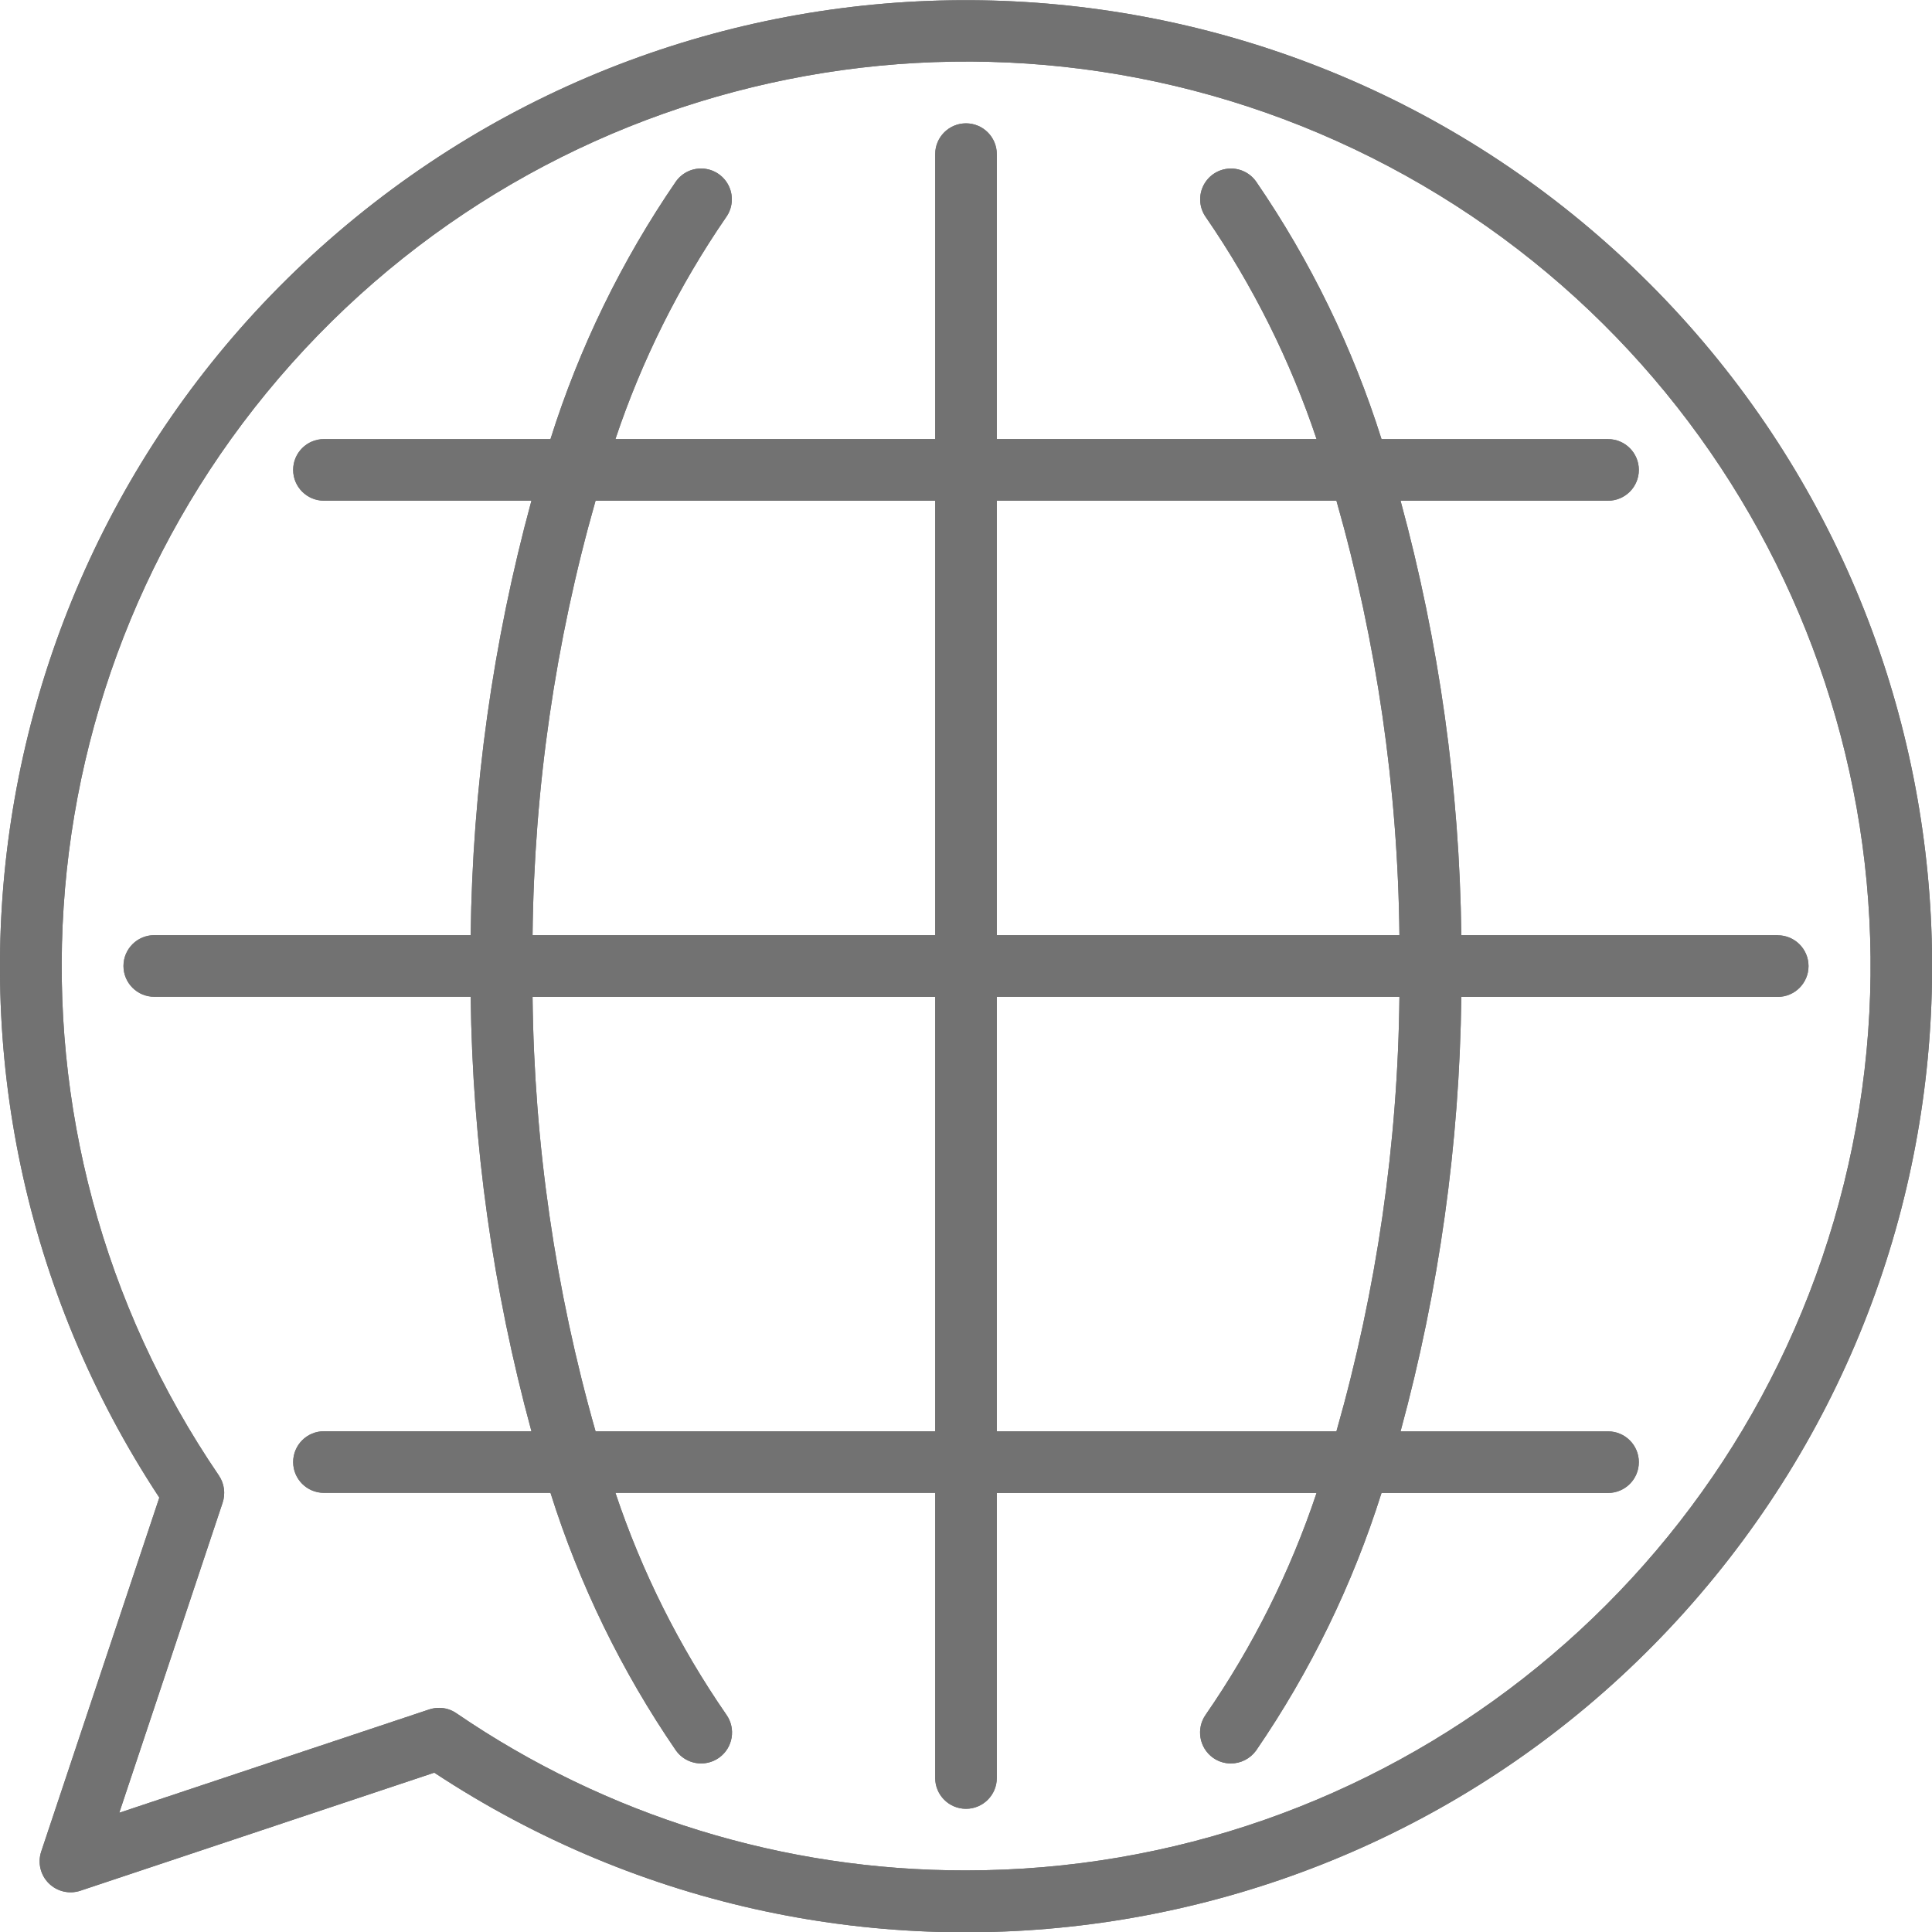
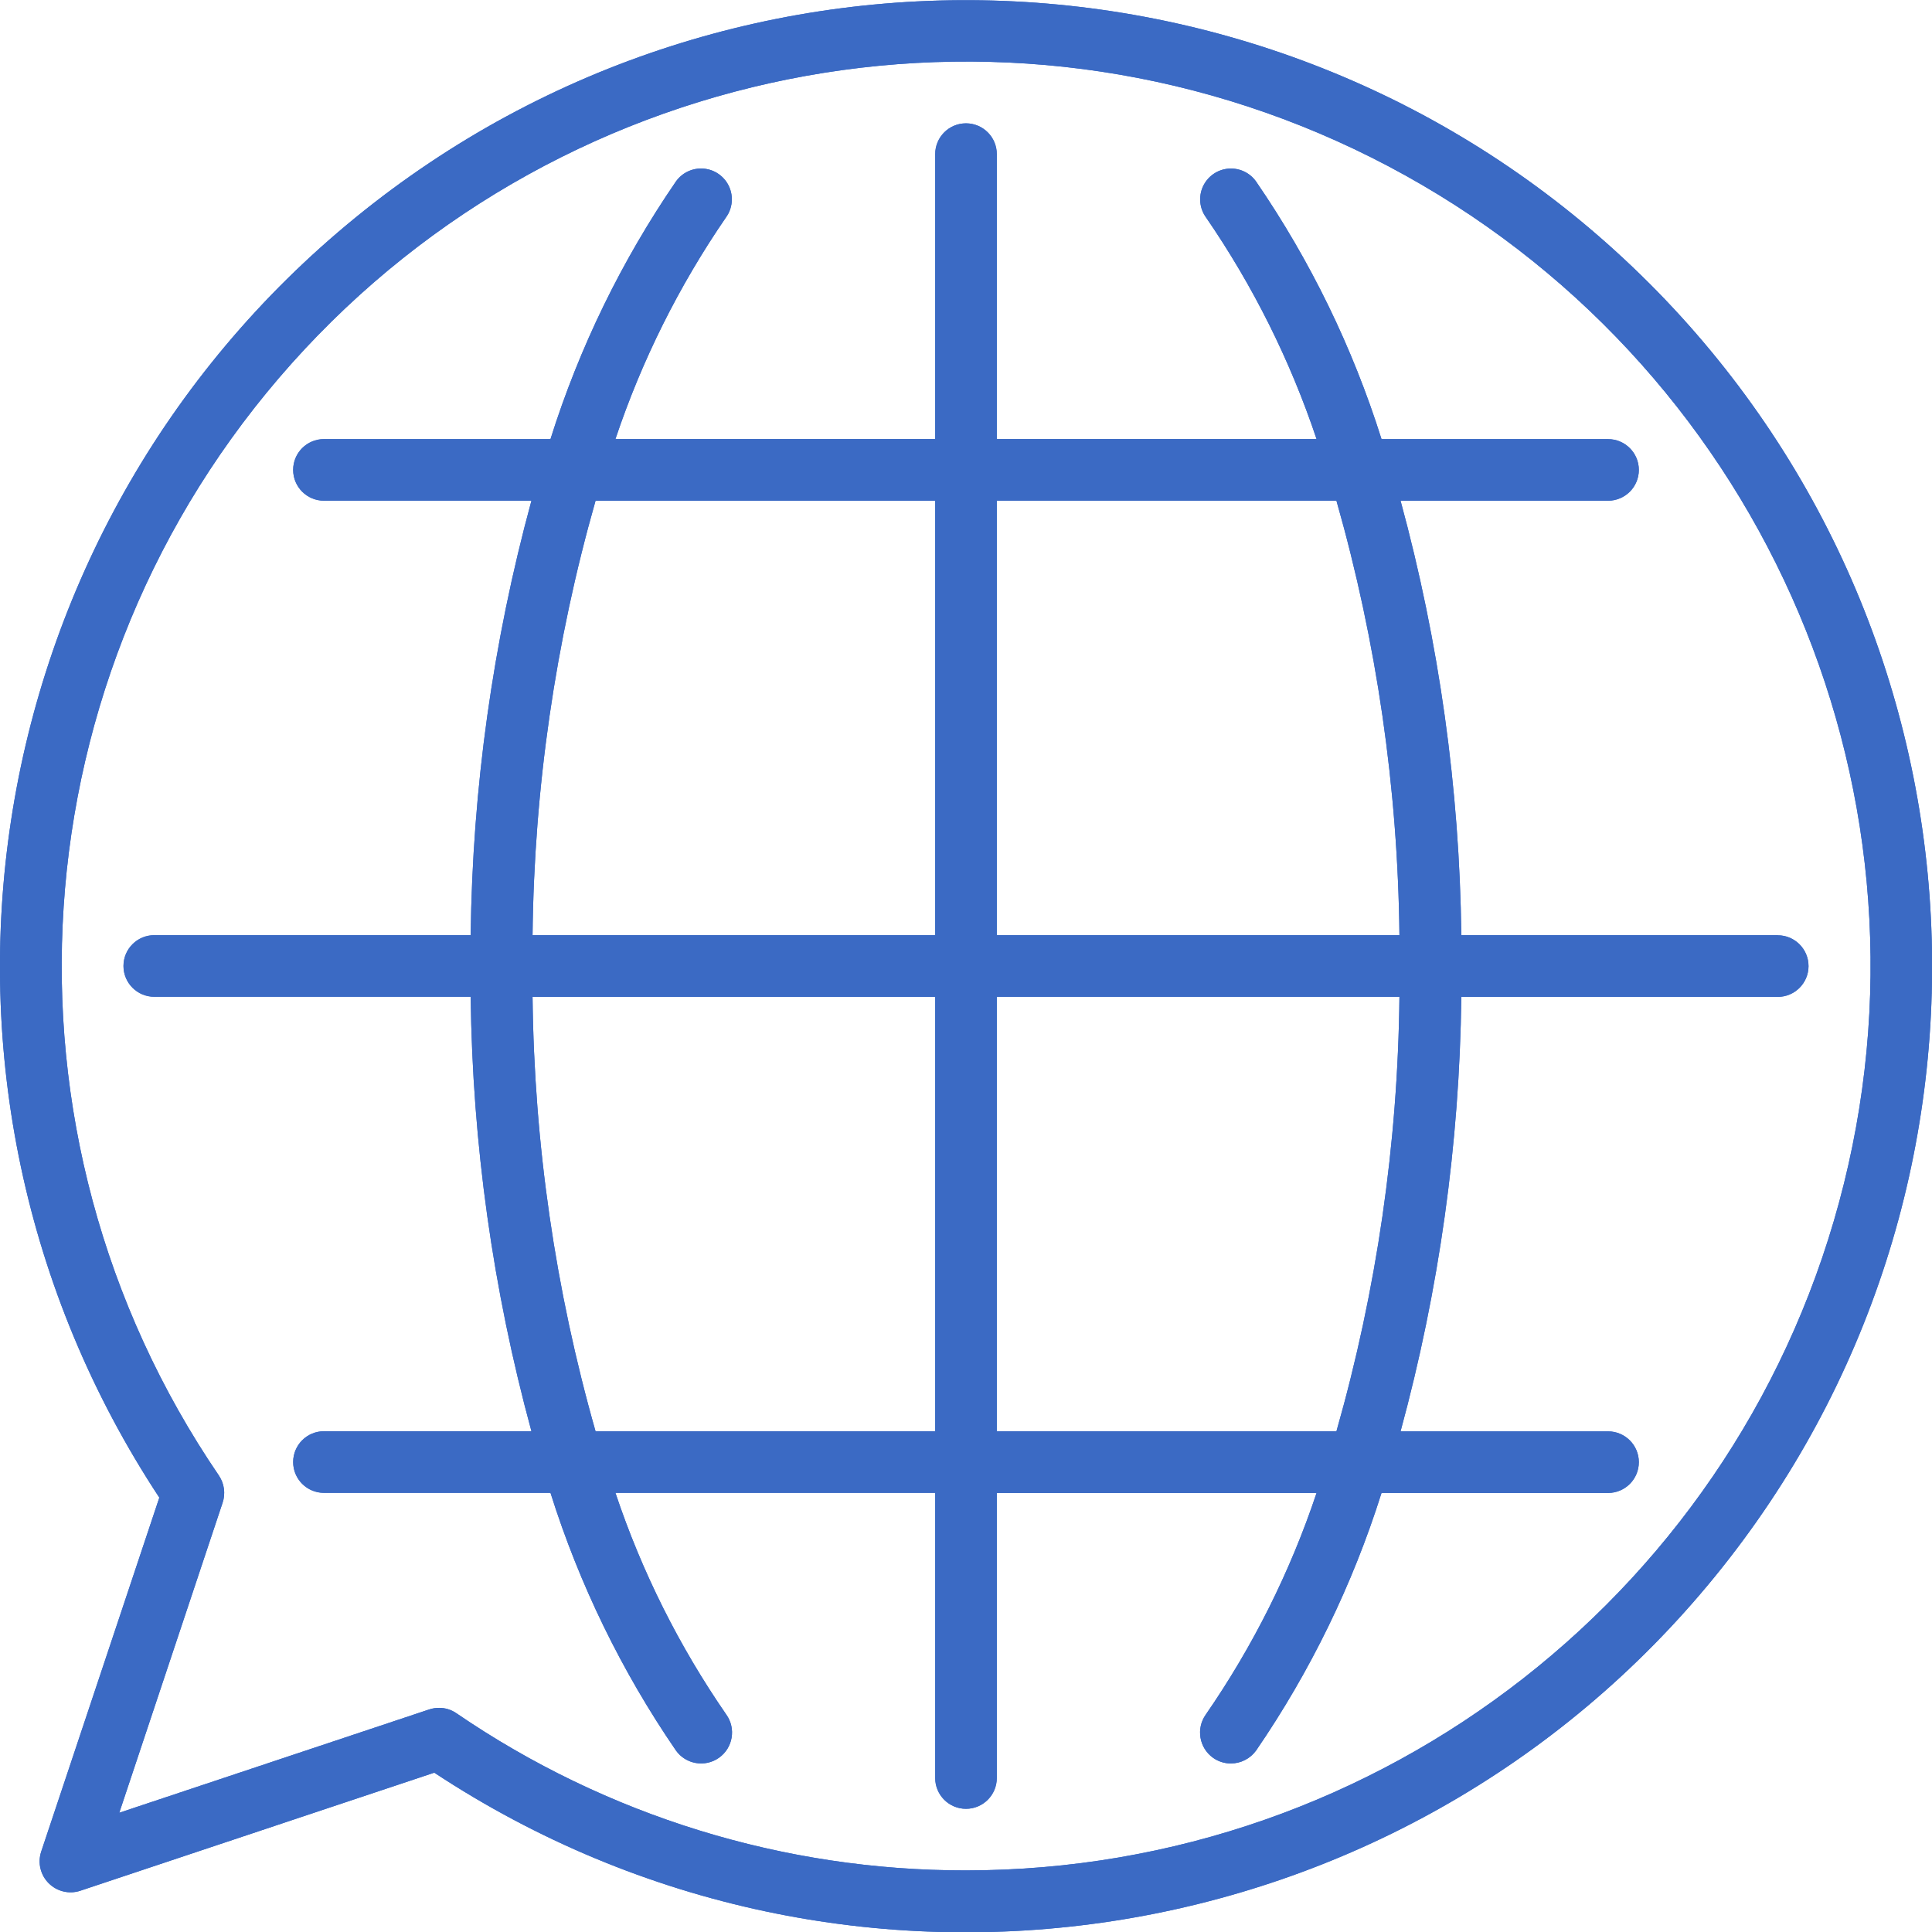
<svg xmlns="http://www.w3.org/2000/svg" viewBox="0 0 69 69">
  <defs>
    <filter id="a" width="69" height="69" x="4938" y="476" filterUnits="userSpaceOnUse">
-       <feFlood flood-color="#727272" result="flood" />
+       <feFlood flood-color="#3a6ac4" result="flood" />
      <feComposite in2="SourceGraphic" operator="in" result="composite" />
      <feBlend in2="SourceGraphic" result="blend" />
    </filter>
  </defs>
-   <path fill="#727272" fill-rule="evenodd" d="M5001.49 509.4h-11.3a61.855 61.855 0 0 0-2.17-15.517h7.41a1.1 1.1 0 0 0 0-2.2h-8.09a34.665 34.665 0 0 0-4.48-9.2 1.1 1.1 0 1 0-1.79 1.279 31.8 31.8 0 0 1 3.95 7.919h-11.42v-10.176a1.1 1.1 0 1 0-2.2 0v10.175h-11.42a31.8 31.8 0 0 1 3.95-7.919 1.1 1.1 0 1 0-1.79-1.279 34.68 34.68 0 0 0-4.48 9.2h-8.09a1.1 1.1 0 1 0 0 2.2h7.41a61.855 61.855 0 0 0-2.17 15.517h-11.3a1.1 1.1 0 1 0 0 2.2h11.3a61.855 61.855 0 0 0 2.17 15.517h-7.41a1.1 1.1 0 1 0 0 2.2h8.09a34.694 34.694 0 0 0 4.48 9.2 1.1 1.1 0 0 0 1.8-1.28 31.476 31.476 0 0 1-3.96-7.92h11.42V539.5a1.1 1.1 0 1 0 2.2 0v-10.18h11.42a31.476 31.476 0 0 1-3.96 7.92 1.109 1.109 0 0 0 .26 1.536 1.1 1.1 0 0 0 .64.205 1.117 1.117 0 0 0 .9-.461 34.694 34.694 0 0 0 4.48-9.2h8.09a1.1 1.1 0 0 0 0-2.2h-7.41a61.861 61.861 0 0 0 2.17-15.517h11.3a1.1 1.1 0 1 0 0-2.2zm-15.76-15.517a58.968 58.968 0 0 1 2.25 15.517h-14.38v-15.518h12.13zm-26.46 0h12.13V509.4h-14.38a58.968 58.968 0 0 1 2.25-15.518zm0 33.236a58.975 58.975 0 0 1-2.25-15.517h14.38v15.517h-12.13zm26.46 0h-12.13V511.6h14.38a58.968 58.968 0 0 1-2.25 15.518zm11.16-41.013a34.5 34.5 0 0 0-53.2 43.38l-4.22 12.647a1.106 1.106 0 0 0 1.4 1.393l12.64-4.216a34.5 34.5 0 0 0 43.38-53.205zM4972.5 542.8a32.146 32.146 0 0 1-18.2-5.613 1.08 1.08 0 0 0-.62-.192 1.123 1.123 0 0 0-.35.056l-11.07 3.69 3.69-11.071a1.108 1.108 0 0 0-.13-.969 32.3 32.3 0 1 1 26.68 14.099z" data-name="Фигура 8" filter="url(#a)" transform="translate(-4938 -476)" />
+   <path fill="#3a6ac4" fill-rule="evenodd" d="M5001.49 509.4h-11.3a61.855 61.855 0 0 0-2.17-15.517h7.41a1.1 1.1 0 0 0 0-2.2h-8.09a34.665 34.665 0 0 0-4.48-9.2 1.1 1.1 0 1 0-1.79 1.279 31.8 31.8 0 0 1 3.95 7.919h-11.42v-10.176a1.1 1.1 0 1 0-2.2 0v10.175h-11.42a31.8 31.8 0 0 1 3.95-7.919 1.1 1.1 0 1 0-1.79-1.279 34.68 34.68 0 0 0-4.48 9.2h-8.09a1.1 1.1 0 1 0 0 2.2h7.41a61.855 61.855 0 0 0-2.17 15.517h-11.3a1.1 1.1 0 1 0 0 2.2h11.3a61.855 61.855 0 0 0 2.17 15.517h-7.41a1.1 1.1 0 1 0 0 2.2h8.09a34.694 34.694 0 0 0 4.48 9.2 1.1 1.1 0 0 0 1.8-1.28 31.476 31.476 0 0 1-3.96-7.92h11.42V539.5a1.1 1.1 0 1 0 2.2 0v-10.18h11.42a31.476 31.476 0 0 1-3.96 7.92 1.109 1.109 0 0 0 .26 1.536 1.1 1.1 0 0 0 .64.205 1.117 1.117 0 0 0 .9-.461 34.694 34.694 0 0 0 4.48-9.2h8.09a1.1 1.1 0 0 0 0-2.2h-7.41a61.861 61.861 0 0 0 2.17-15.517h11.3a1.1 1.1 0 1 0 0-2.2zm-15.76-15.517a58.968 58.968 0 0 1 2.25 15.517h-14.38v-15.518h12.13zm-26.46 0h12.13V509.4h-14.38a58.968 58.968 0 0 1 2.25-15.518zm0 33.236a58.975 58.975 0 0 1-2.25-15.517h14.38v15.517h-12.13zm26.46 0h-12.13V511.6h14.38a58.968 58.968 0 0 1-2.25 15.518zm11.16-41.013a34.5 34.5 0 0 0-53.2 43.38l-4.22 12.647a1.106 1.106 0 0 0 1.4 1.393l12.64-4.216a34.5 34.5 0 0 0 43.38-53.205zM4972.5 542.8a32.146 32.146 0 0 1-18.2-5.613 1.08 1.08 0 0 0-.62-.192 1.123 1.123 0 0 0-.35.056l-11.07 3.69 3.69-11.071a1.108 1.108 0 0 0-.13-.969 32.3 32.3 0 1 1 26.68 14.099z" data-name="Фигура 8" filter="url(#a)" transform="translate(-4938 -476)" />
</svg>
